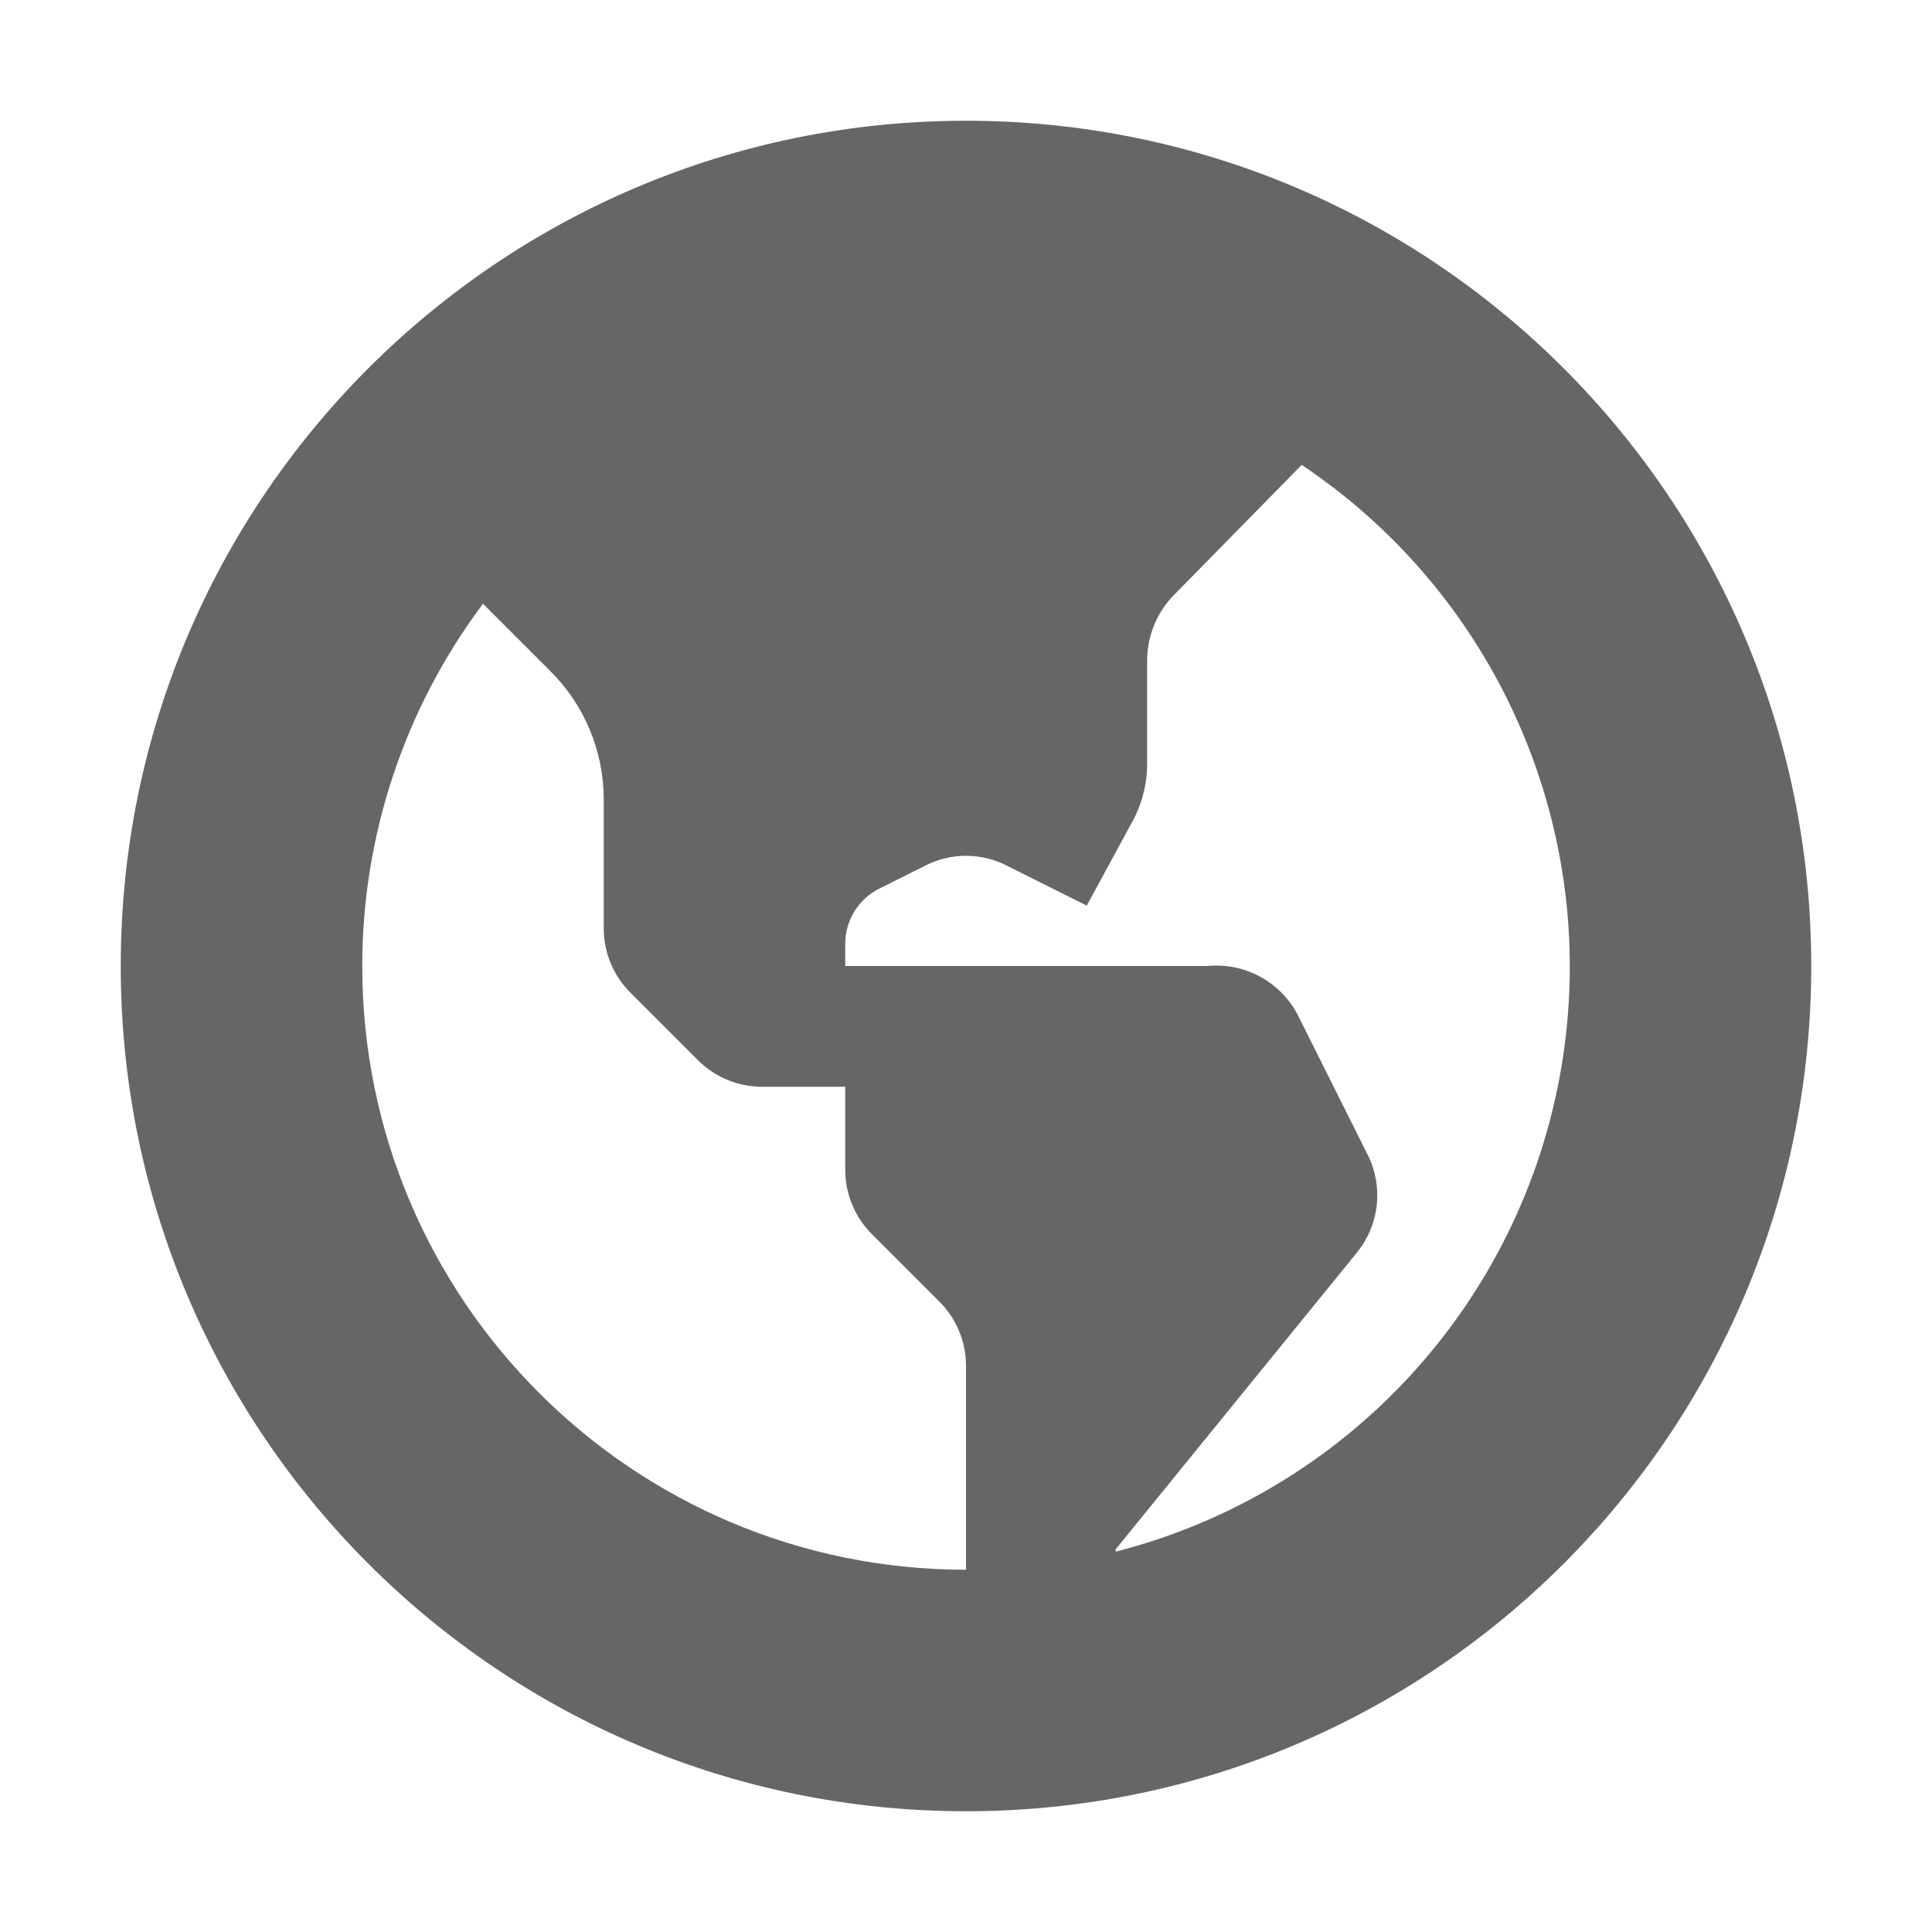
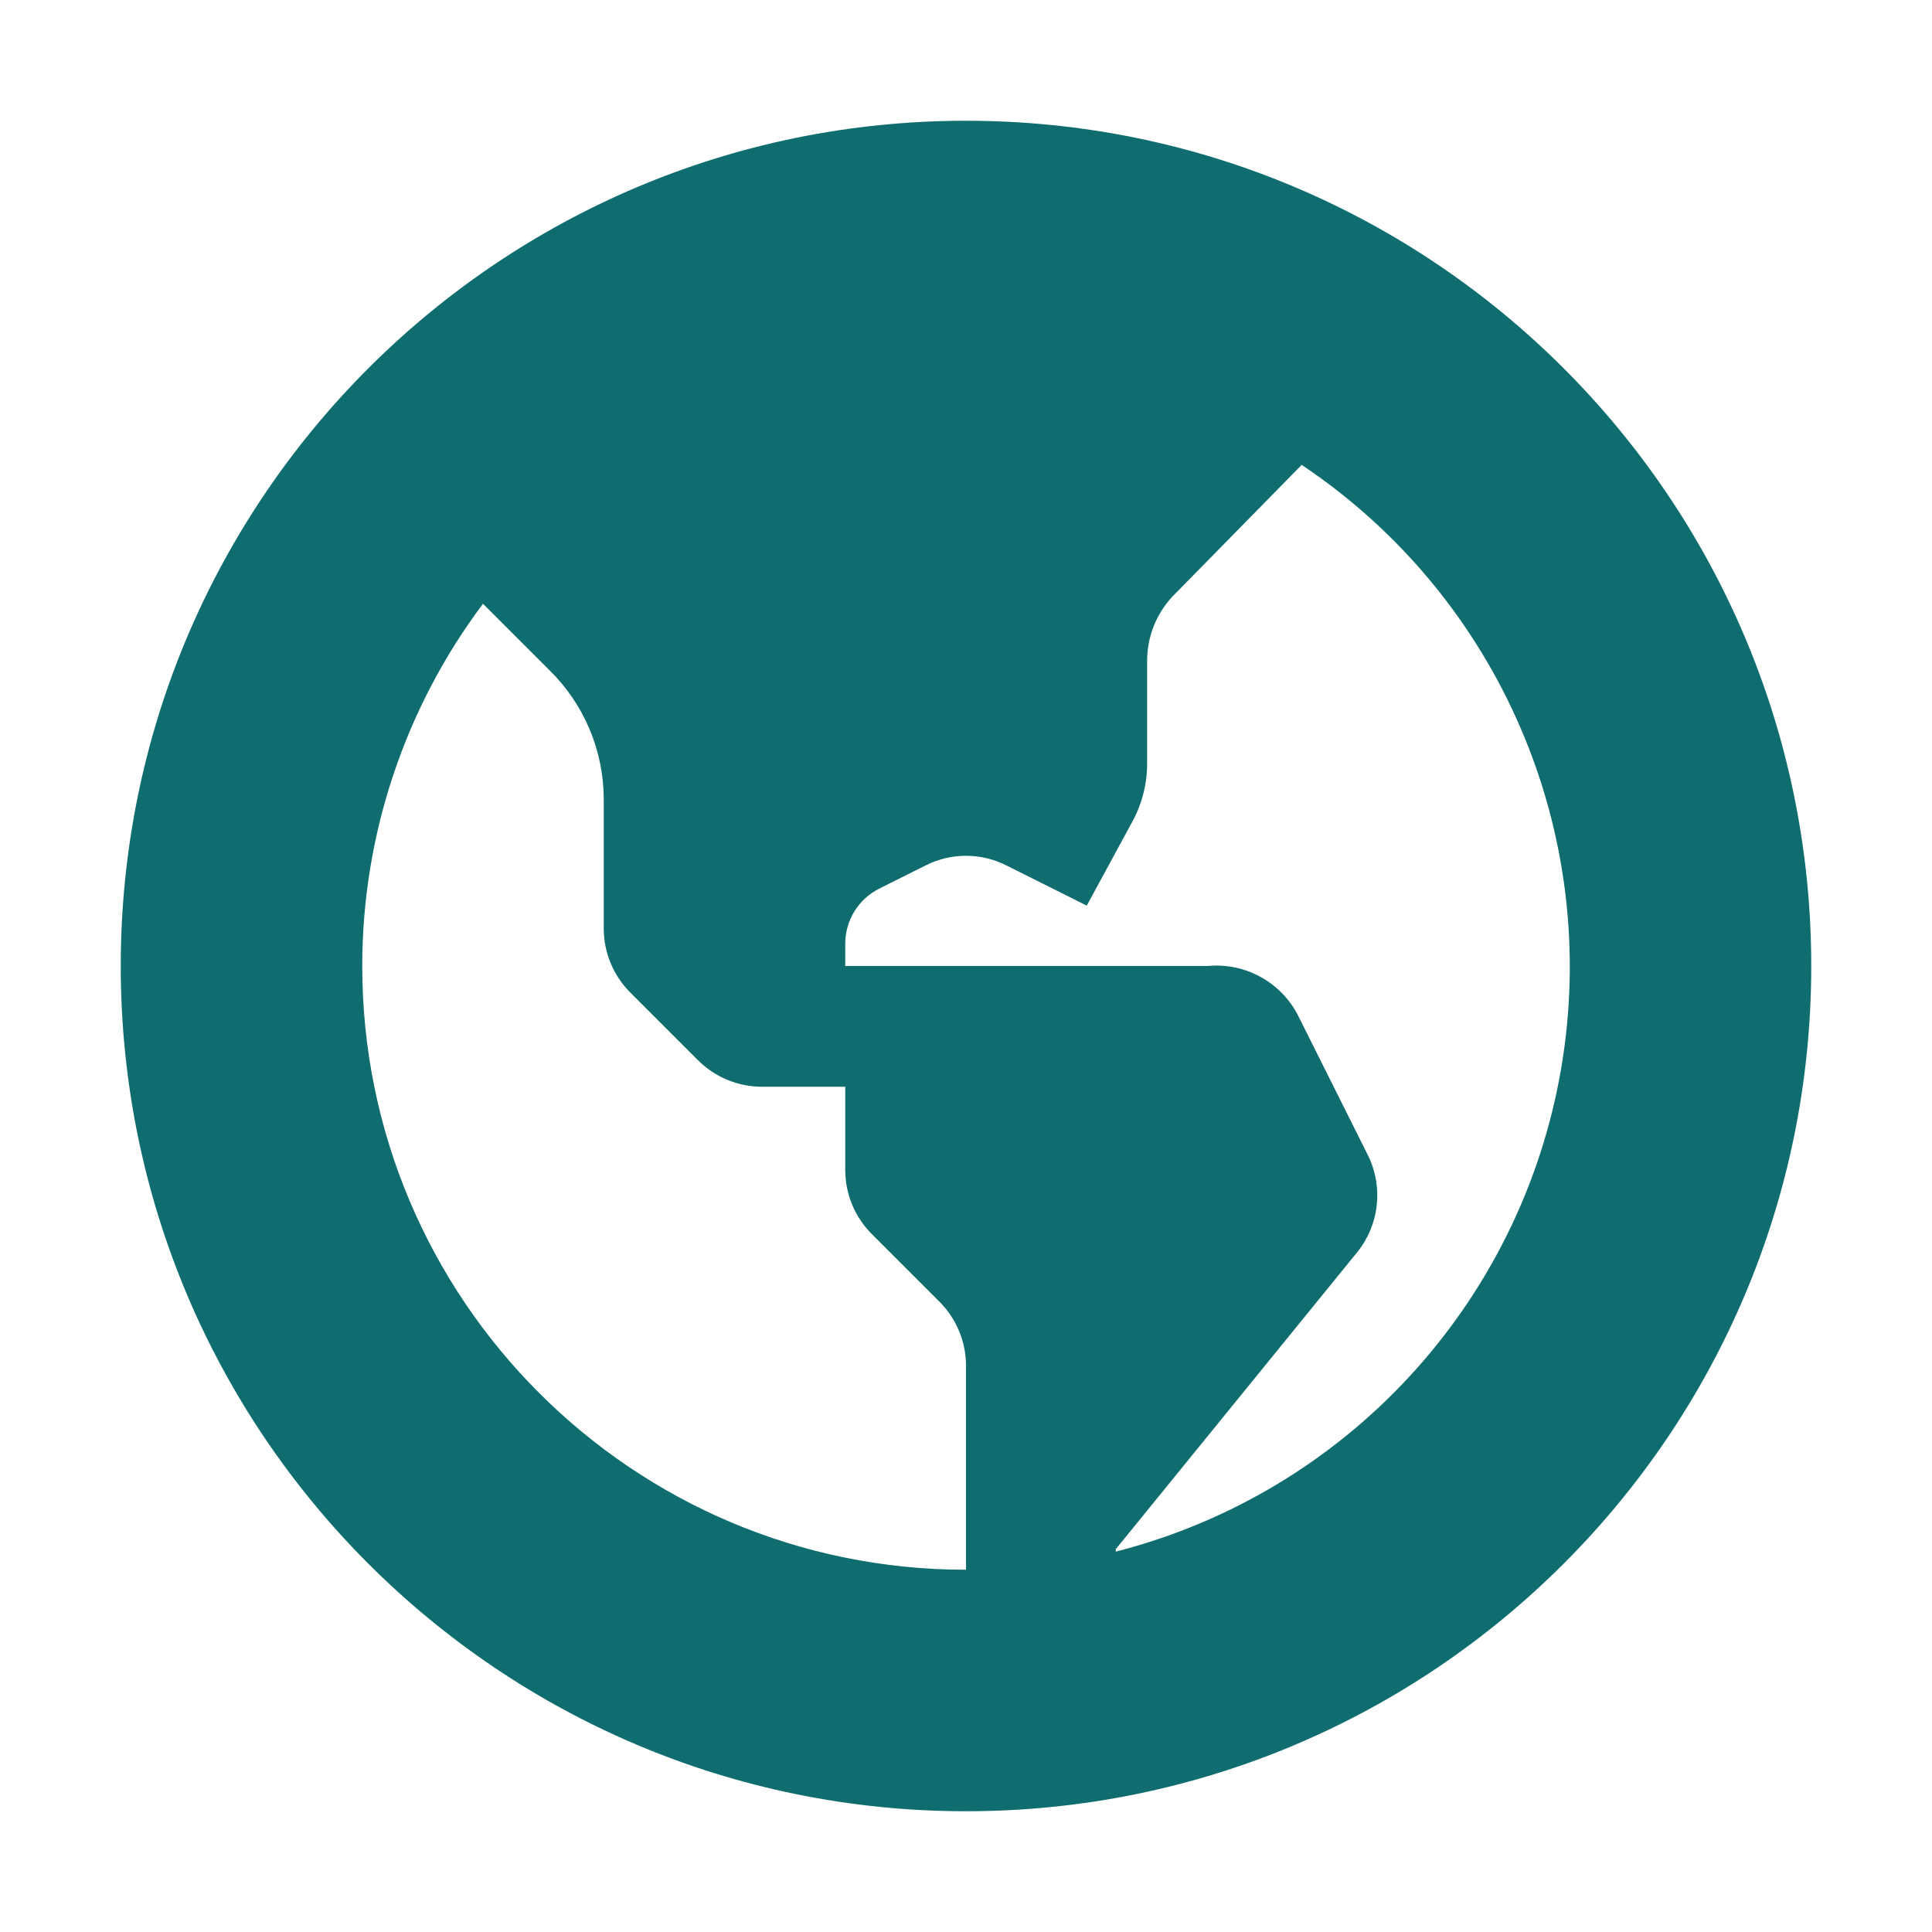
<svg xmlns="http://www.w3.org/2000/svg" viewBox="0 0 16 16" data-supported-dps="16x16" fill="currentColor" class="mercado-match" width="16" height="16" focusable="false">
-   <path fill="#666666" d="M8 1a7 7 0 107 7 7 7 0 00-7-7zM3 8a5 5 0 011-3l.55.55A1.5 1.5 0 015 6.62v1.07a.75.75 0 00.22.53l.56.56a.75.75 0 00.53.22H7v.69a.75.75 0 00.22.53l.56.56a.75.75 0 01.22.53V13a5 5 0 01-5-5zm6.24 4.83l2-2.46a.75.75 0 00.09-.8l-.58-1.16A.76.76 0 0010 8H7v-.19a.51.51 0 01.28-.45l.38-.19a.74.74 0 01.68 0L9 7.5l.38-.7a1 1 0 00.12-.48v-.85a.78.78 0 01.21-.53l1.07-1.09a5 5 0 01-1.54 9z" />
+   <path fill="#0f6d70" d="M8 1a7 7 0 107 7 7 7 0 00-7-7zM3 8a5 5 0 011-3l.55.55A1.5 1.5 0 015 6.62v1.07a.75.75 0 00.22.53l.56.56a.75.75 0 00.53.22H7v.69a.75.75 0 00.22.53l.56.56a.75.75 0 01.22.53V13a5 5 0 01-5-5zm6.24 4.83l2-2.46a.75.75 0 00.09-.8l-.58-1.16A.76.76 0 0010 8H7v-.19a.51.51 0 01.28-.45l.38-.19a.74.74 0 01.68 0L9 7.5l.38-.7a1 1 0 00.12-.48v-.85a.78.78 0 01.21-.53l1.07-1.09a5 5 0 01-1.54 9z" />
</svg>
